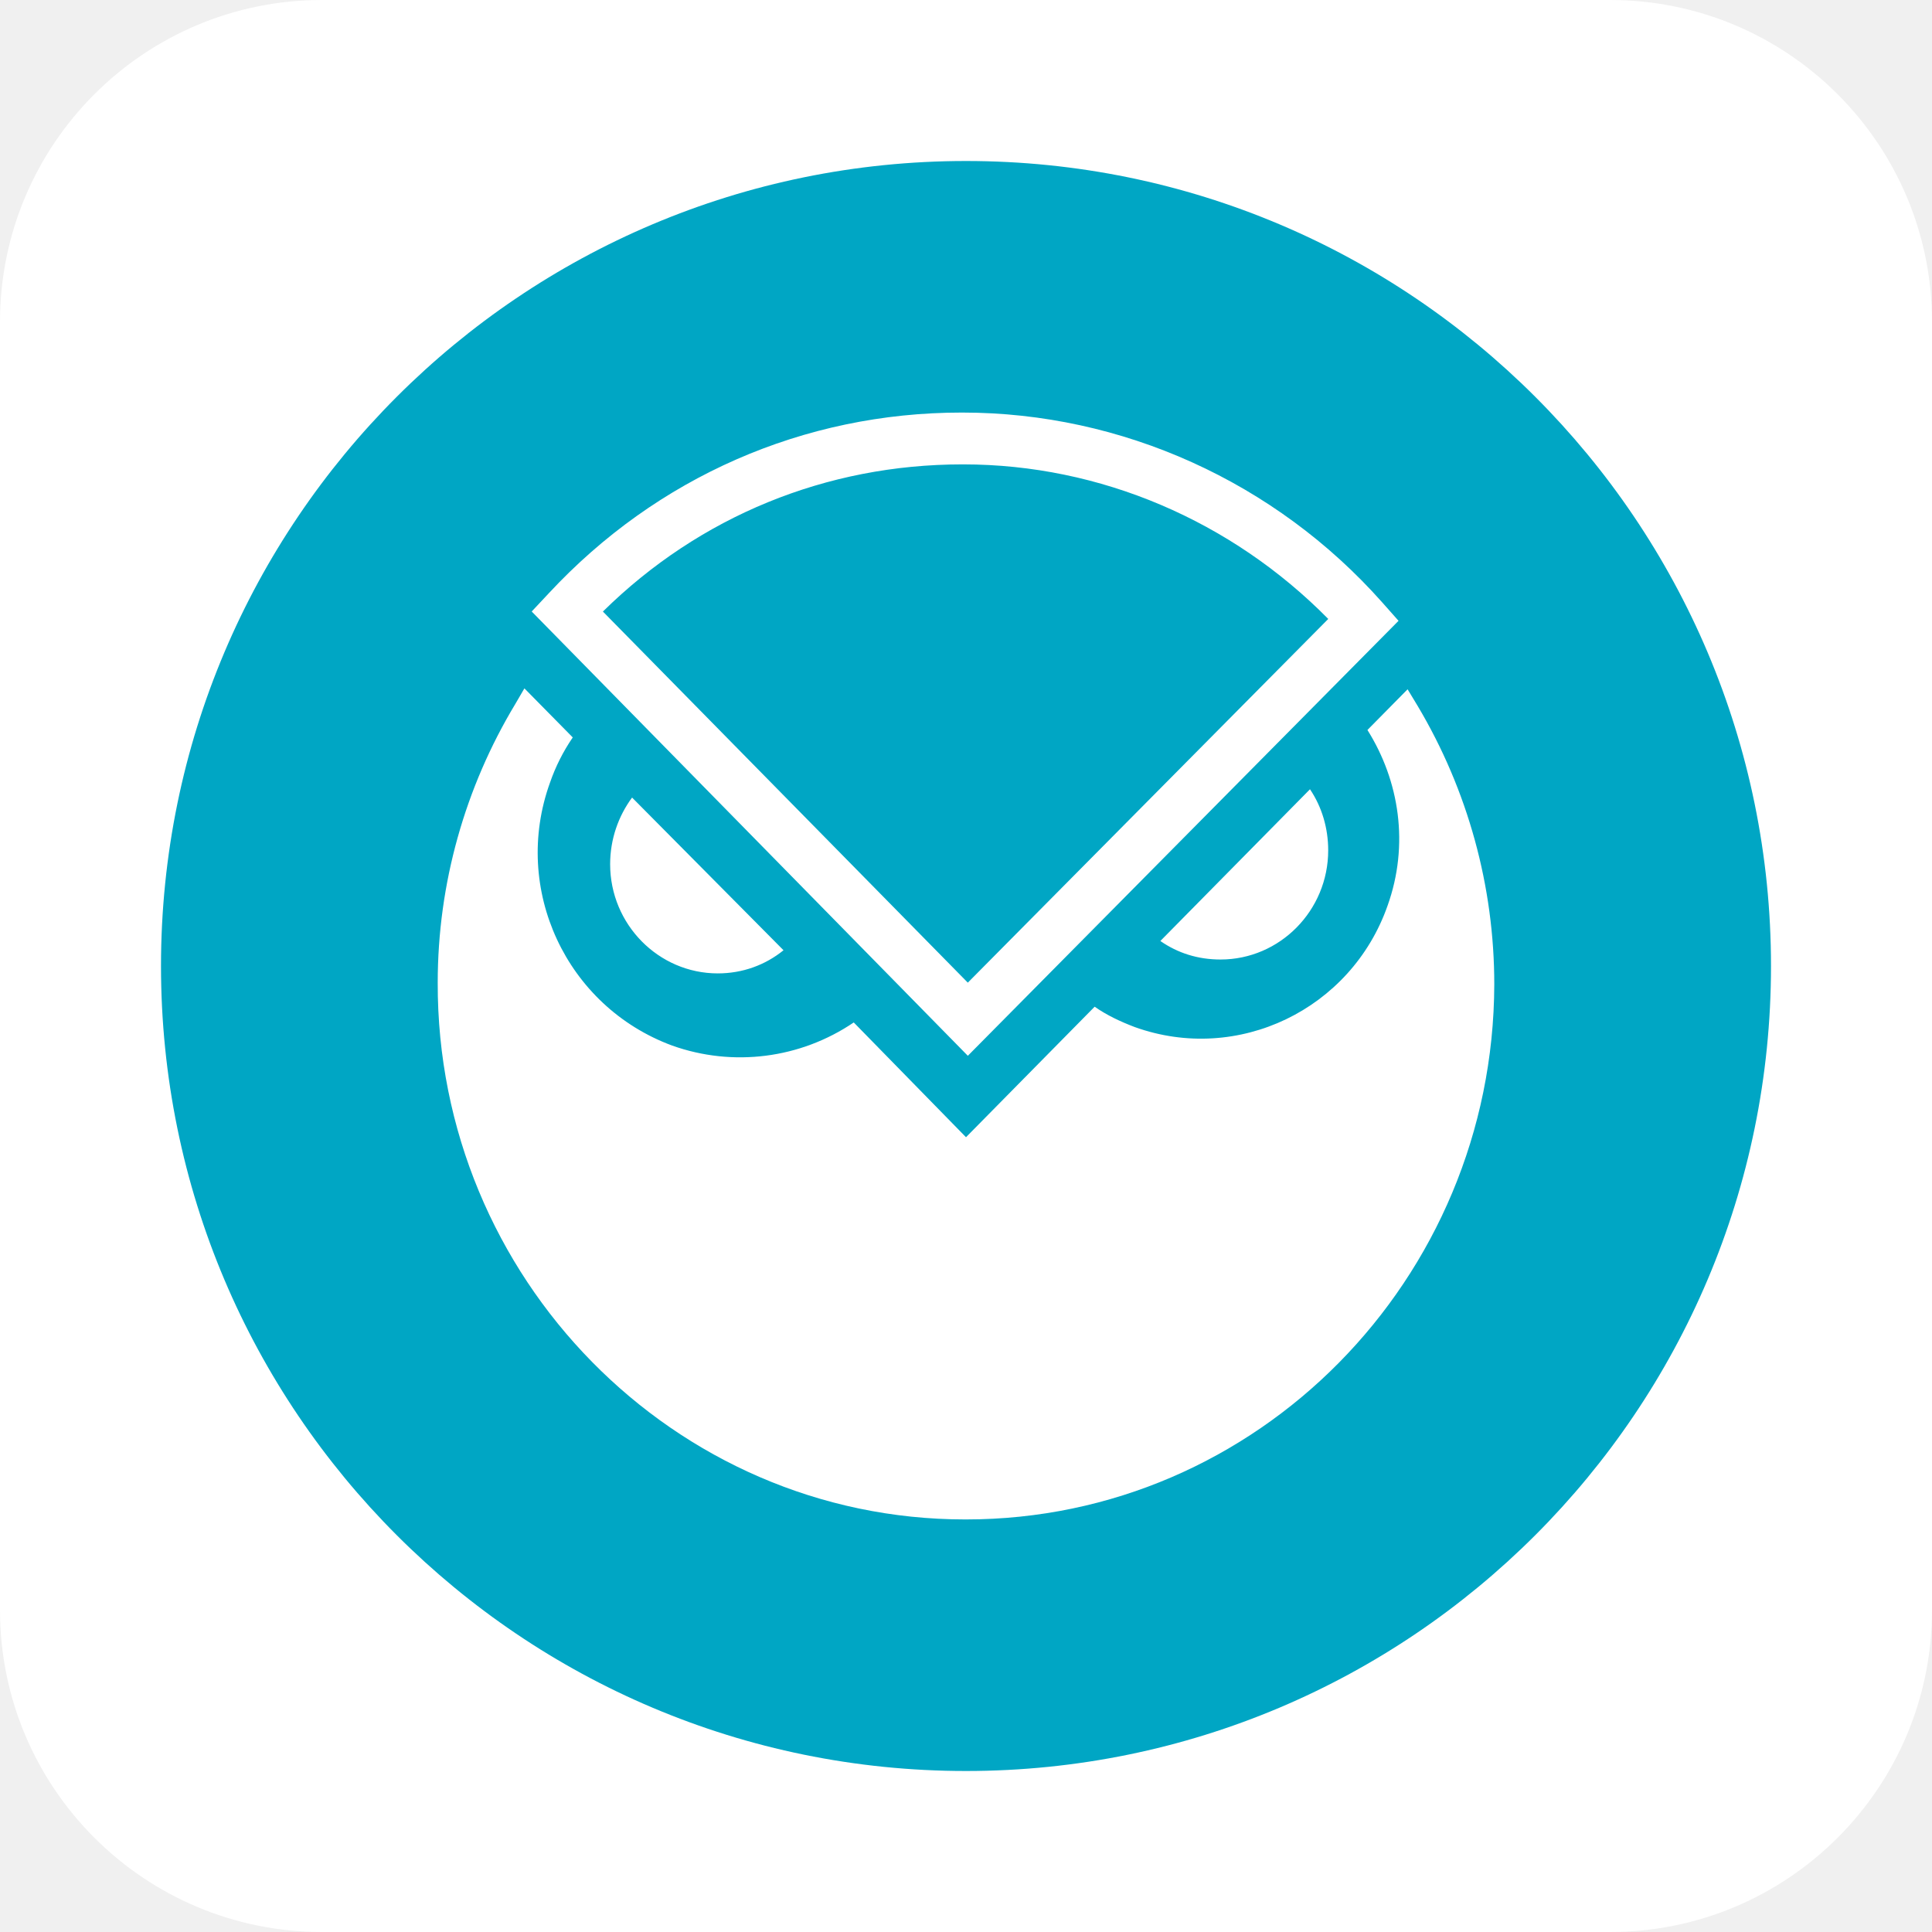
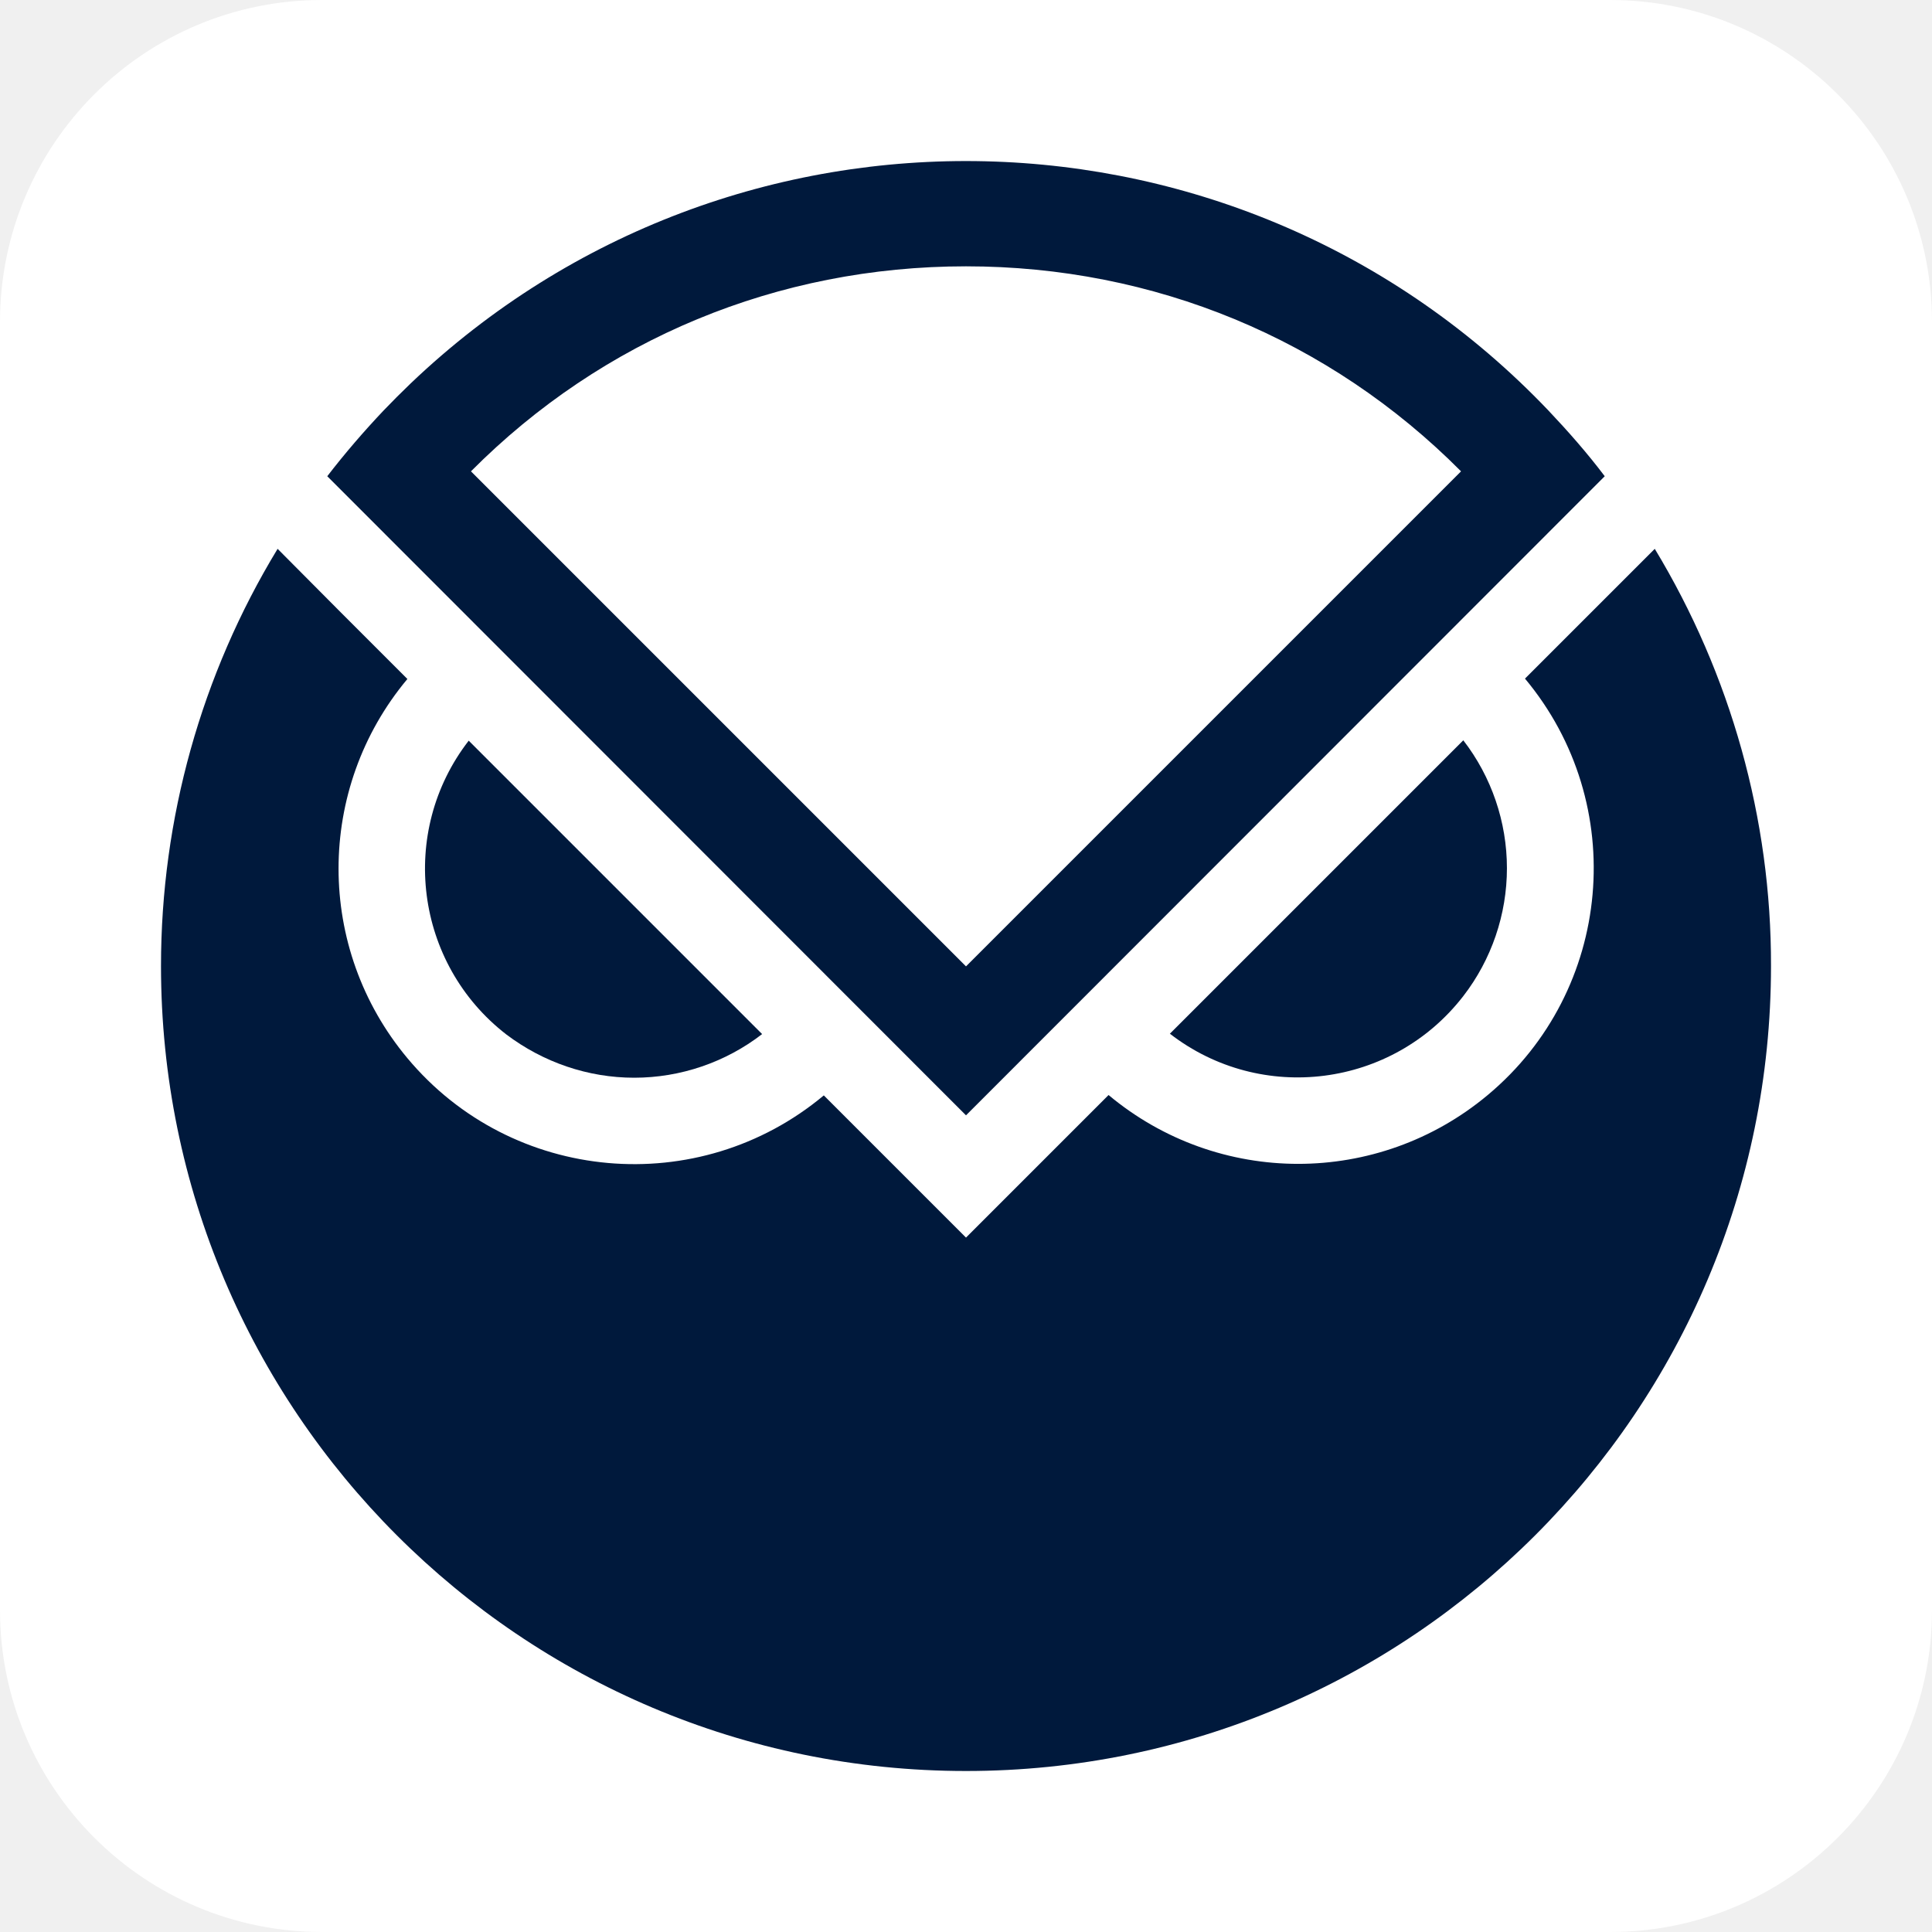
<svg xmlns="http://www.w3.org/2000/svg" viewBox="0 0 48 48" role="img" aria-label="Gnosis">
  <rect width="48" height="48" rx="8" fill="#fff" />
-   <g transform="translate(24 24) scale(1.25) translate(-16.000 -16.000)">
-     <svg viewBox="0 0 32.0 32.0" width="32.0" height="32.0" overflow="visible">
-       <g fill="none" fill-rule="evenodd">
-         <circle cx="16" cy="16" r="16" fill="#00A6C4" />
-         <path fill="#FFF" fill-rule="nonzero" d="M24.777 10.5l.2.331a10.816 10.816 0 011.523 5.537C26.482 22.236 21.785 27 16 27h-.018c-5.785 0-10.5-4.801-10.482-10.669 0-1.968.544-3.881 1.541-5.537l.182-.312.961.975a3.78 3.78 0 00-.453.9 4.09 4.09 0 002.43 5.225 4.024 4.024 0 003.608-.46L16 19.403l2.557-2.594c.236.166.508.295.798.405 2.05.736 4.298-.35 5.023-2.41.435-1.214.236-2.483-.399-3.495l.798-.809zM9.363 12.652l3.01 3.035c-.363.295-.816.46-1.306.46-1.178 0-2.14-.975-2.14-2.17 0-.497.164-.957.436-1.325zm10.5 2.851l2.974-3.016c.236.35.362.772.362 1.214 0 1.195-.96 2.17-2.14 2.17-.453 0-.852-.129-1.196-.368zm-3.827 2.281l-8.668-8.83.344-.367C9.852 6.287 12.772 5 15.91 5h.018c3.174 0 6.22 1.38 8.342 3.77l.327.369-8.56 8.645zm-7.254-8.83l7.254 7.377L23.2 9.102c-1.922-1.95-4.533-3.072-7.253-3.072h-.019c-2.702 0-5.222 1.03-7.145 2.925z" />
-       </g>
+   <g transform="translate(24 24) scale(0.093458) translate(-214.000 -214.000)">
+     <svg viewBox="0 0 428.0 428.0" width="428.0" height="428.0" overflow="visible">
+       <path style="fill:#00193C;" d="M125.8,243.7c12.3,0,24.3-4.1,34-11.6l-78-78c-18.8,24.3-14.3,59.3,10,78.1  C101.6,239.6,113.5,243.7,125.8,243.7L125.8,243.7z" />
+       <path style="fill:#00193C;" d="M357.8,188c0-12.3-4.1-24.3-11.6-34l-78,78c24.3,18.8,59.2,14.3,78-10  C353.7,212.3,357.8,200.3,357.8,188z" />
+       <path style="fill:#00193C;" d="M397.1,103.1l-34.5,34.5c27.8,33.3,23.4,82.9-9.9,110.7c-29.2,24.4-71.6,24.4-100.8,0L214,286.2  l-37.8-37.8c-33.3,27.8-82.9,23.4-110.7-9.9c-24.4-29.2-24.4-71.6,0-100.8L47.8,120L31,103.1C10.7,136.5,0,174.9,0,214  c0,118.2,95.8,214,214,214s214-95.8,214-214C428.1,174.9,417.3,136.5,397.1,103.1z" />
+       <path style="fill:#00193C;" d="M368.8,66.3c-81.5-85.5-216.9-88.7-302.4-7.2c-2.5,2.4-4.9,4.8-7.2,7.2c-5.3,5.6-10.3,11.4-15,17.5  L214,253.7L383.8,83.8C379.2,77.7,374.1,71.9,368.8,66.3z M214,28c50,0,96.6,19.3,131.6,54.5L214,214.1L82.4,82.5  C117.4,47.3,164,28,214,28z" />
    </svg>
  </g>
</svg>
